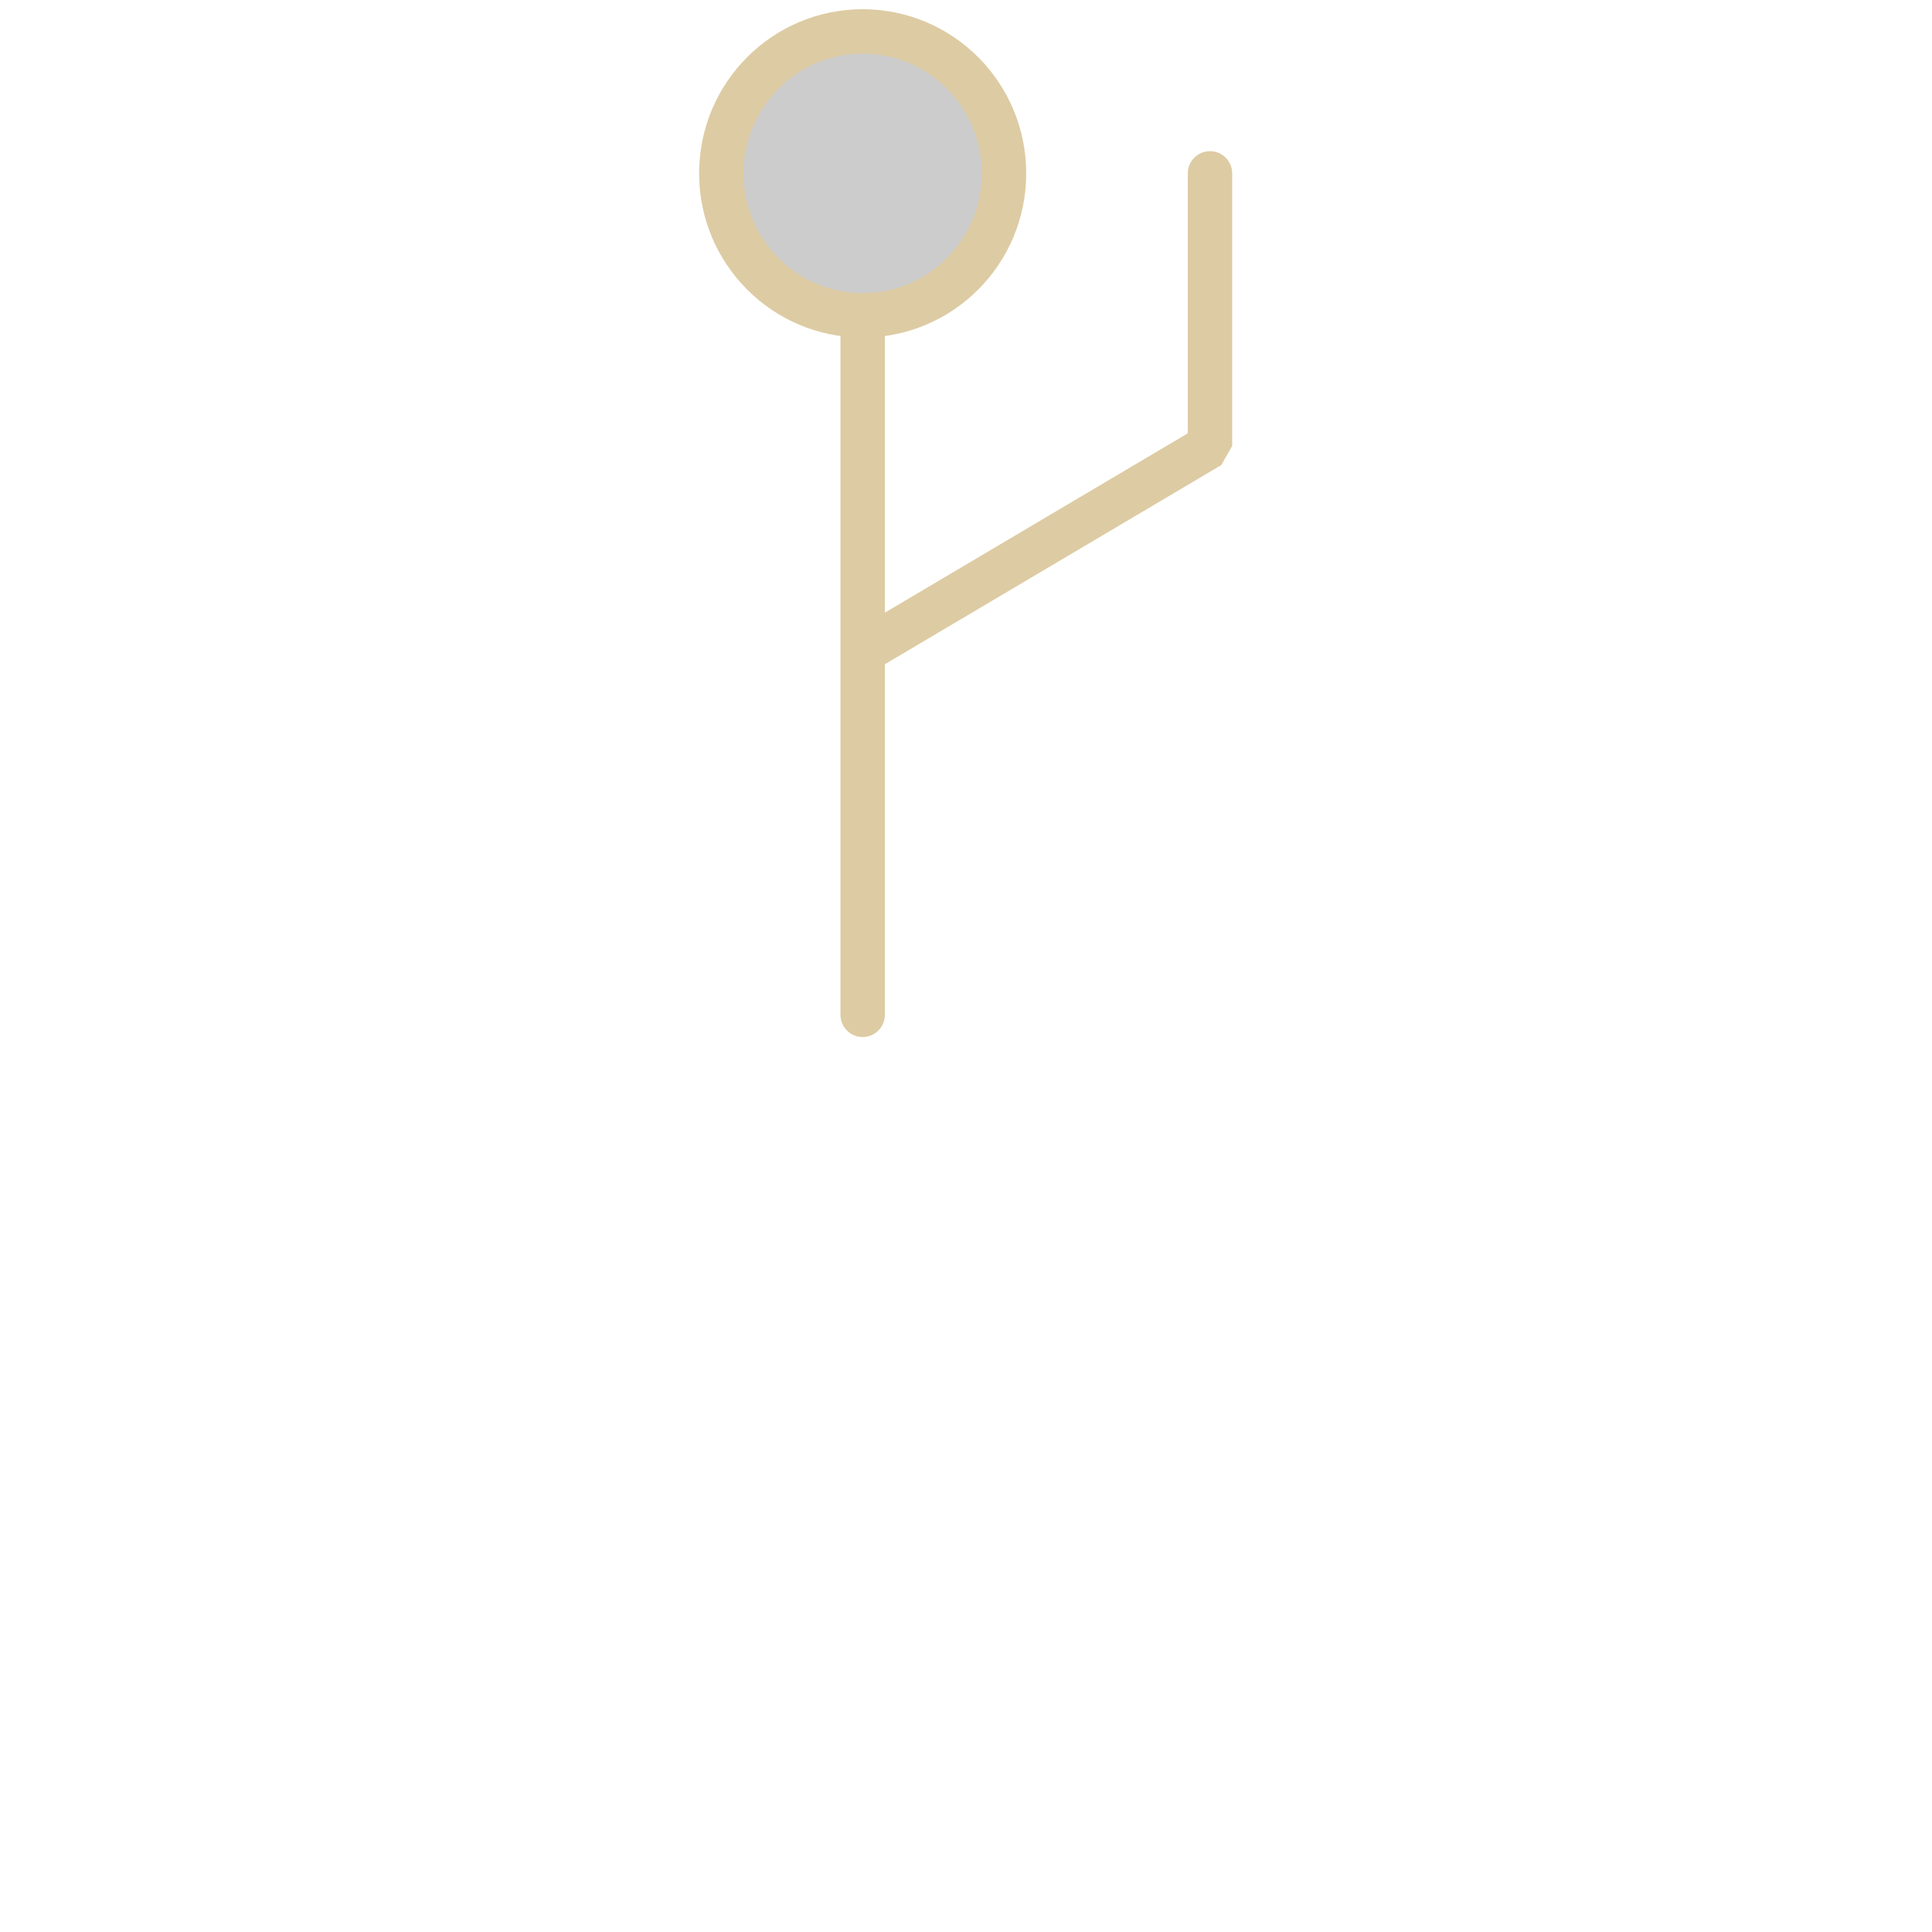
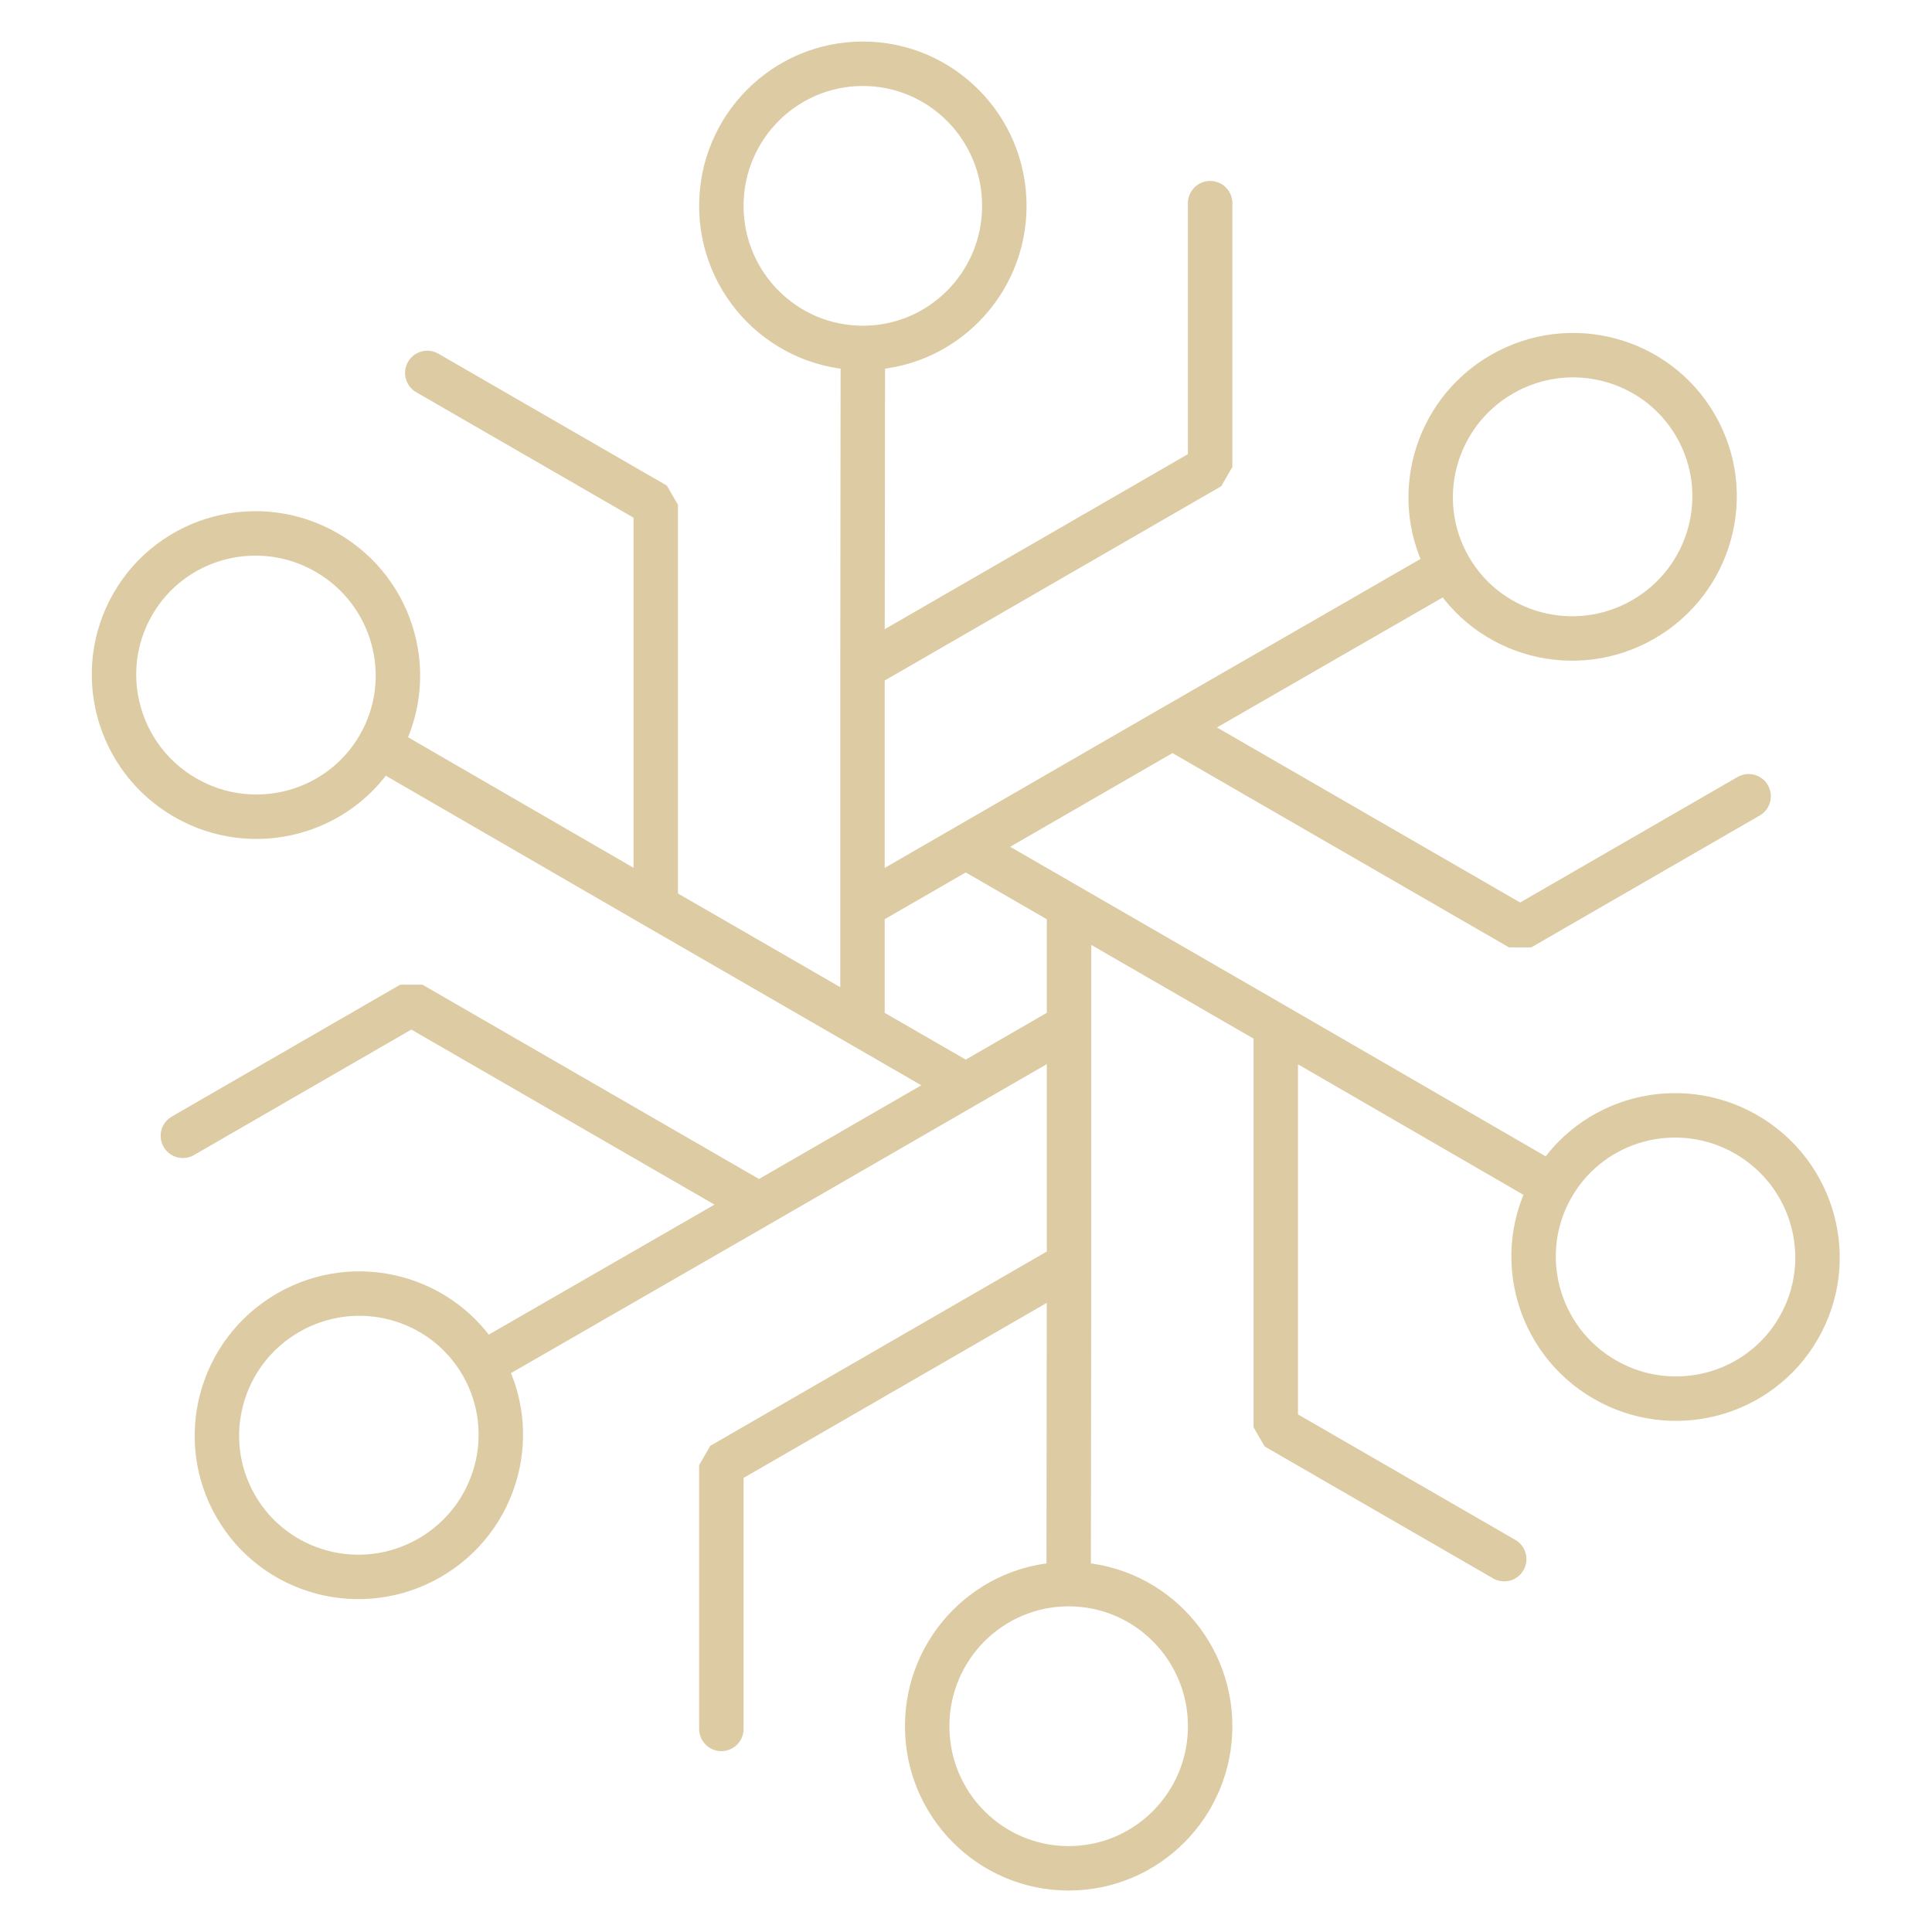
- <svg xmlns="http://www.w3.org/2000/svg" xmlns:xlink="http://www.w3.org/1999/xlink" width="1001" height="1001" viewBox="0 0 1001 1001" fill="none">
-   <g id="Repeat group 2_inner" data-figma-trr="r6u0.9-0f">
-     <path d="M520.196 89.831C520.196 49.211 487.407 16.282 446.96 16.282C406.513 16.282 373.725 49.211 373.725 89.831C373.725 130.451 406.513 163.38 446.96 163.38C487.407 163.38 520.196 130.451 520.196 89.831Z" fill="black" fill-opacity="0.2" />
-     <path d="M446.96 525.797V337.601M446.96 163.38V337.601M446.96 163.38C406.513 163.38 373.725 130.451 373.725 89.831C373.725 49.211 406.513 16.282 446.96 16.282C487.407 16.282 520.196 49.211 520.196 89.831C520.196 130.451 487.407 163.38 446.96 163.38ZM446.96 337.601L626.916 231.061V89.831" stroke-width="23" stroke-linecap="round" stroke-linejoin="bevel" stroke="#DDCBA3" />
-   </g>
-   <use xlink:href="#Repeat%20group%202_inner" transform="translate(683.45 -183.13) rotate(60)" />
-   <use xlink:href="#Repeat%20group%202_inner" transform="translate(1183.77 317.19) rotate(120)" />
-   <use xlink:href="#Repeat%20group%202_inner" transform="translate(1000.64 1000.64) rotate(-180)" />
-   <use xlink:href="#Repeat%20group%202_inner" transform="translate(317.19 1183.77) rotate(-120)" />
-   <use xlink:href="#Repeat%20group%202_inner" transform="translate(-183.13 683.45) rotate(-60)" />
+ <svg xmlns="http://www.w3.org/2000/svg" width="1000" height="1000" viewBox="0 0 1000 1000" fill="none">
+   <path d="M446.604 180.098L446.417 345.598L446.415 524.598M446.604 180.098C406.157 180.098 373.368 147.169 373.368 106.549C373.368 65.929 406.157 33 446.604 33C487.051 33 519.84 65.929 519.84 106.549C519.84 147.169 487.051 180.098 446.604 180.098ZM446.417 345.598L626.373 241.7V105.151M750.296 293.928L606.875 376.515L451.856 466.014M750.296 293.928C730.072 258.9 742.195 214.039 777.373 193.729C812.551 173.419 857.463 185.351 877.686 220.379C897.91 255.407 885.787 300.267 850.609 320.577C815.431 340.887 770.519 328.956 750.296 293.928ZM606.875 376.515L786.831 480.413L905.086 412.139M803.562 613.847L660.329 530.935L505.312 441.434M803.562 613.847C823.786 578.819 868.697 566.888 903.875 587.198C939.053 607.508 951.176 652.368 930.953 687.396C910.73 722.425 865.818 734.356 830.64 714.046C795.462 693.736 783.339 648.875 803.562 613.847ZM660.329 530.935V738.731L778.584 807.005M553.137 819.937L553.324 654.438L553.326 475.438M553.137 819.937C593.584 819.937 626.373 852.867 626.373 893.487C626.373 934.107 593.584 967.036 553.137 967.036C512.69 967.036 479.901 934.107 479.901 893.487C479.901 852.867 512.69 819.937 553.137 819.937ZM553.324 654.438L373.368 758.335L373.368 894.884M249.445 706.108L392.866 623.52L547.885 534.022M249.445 706.108C269.669 741.136 257.546 785.996 222.368 806.306C187.19 826.616 142.278 814.685 122.054 779.657C101.831 744.629 113.954 699.768 149.132 679.458C184.31 659.148 229.222 671.08 249.445 706.108ZM392.866 623.52L212.91 519.622L94.655 587.897M196.179 386.188L339.412 469.1L494.429 558.602M196.179 386.188C175.955 421.216 131.043 433.148 95.865 412.838C60.687 392.528 48.564 347.667 68.788 312.639C89.011 277.611 133.923 265.68 169.101 285.99C204.279 306.3 216.402 351.16 196.179 386.188ZM339.412 469.1L339.412 261.305L221.157 193.03" stroke-width="23" stroke-linecap="round" stroke-linejoin="bevel" stroke="#DDCBA3" />
</svg>
